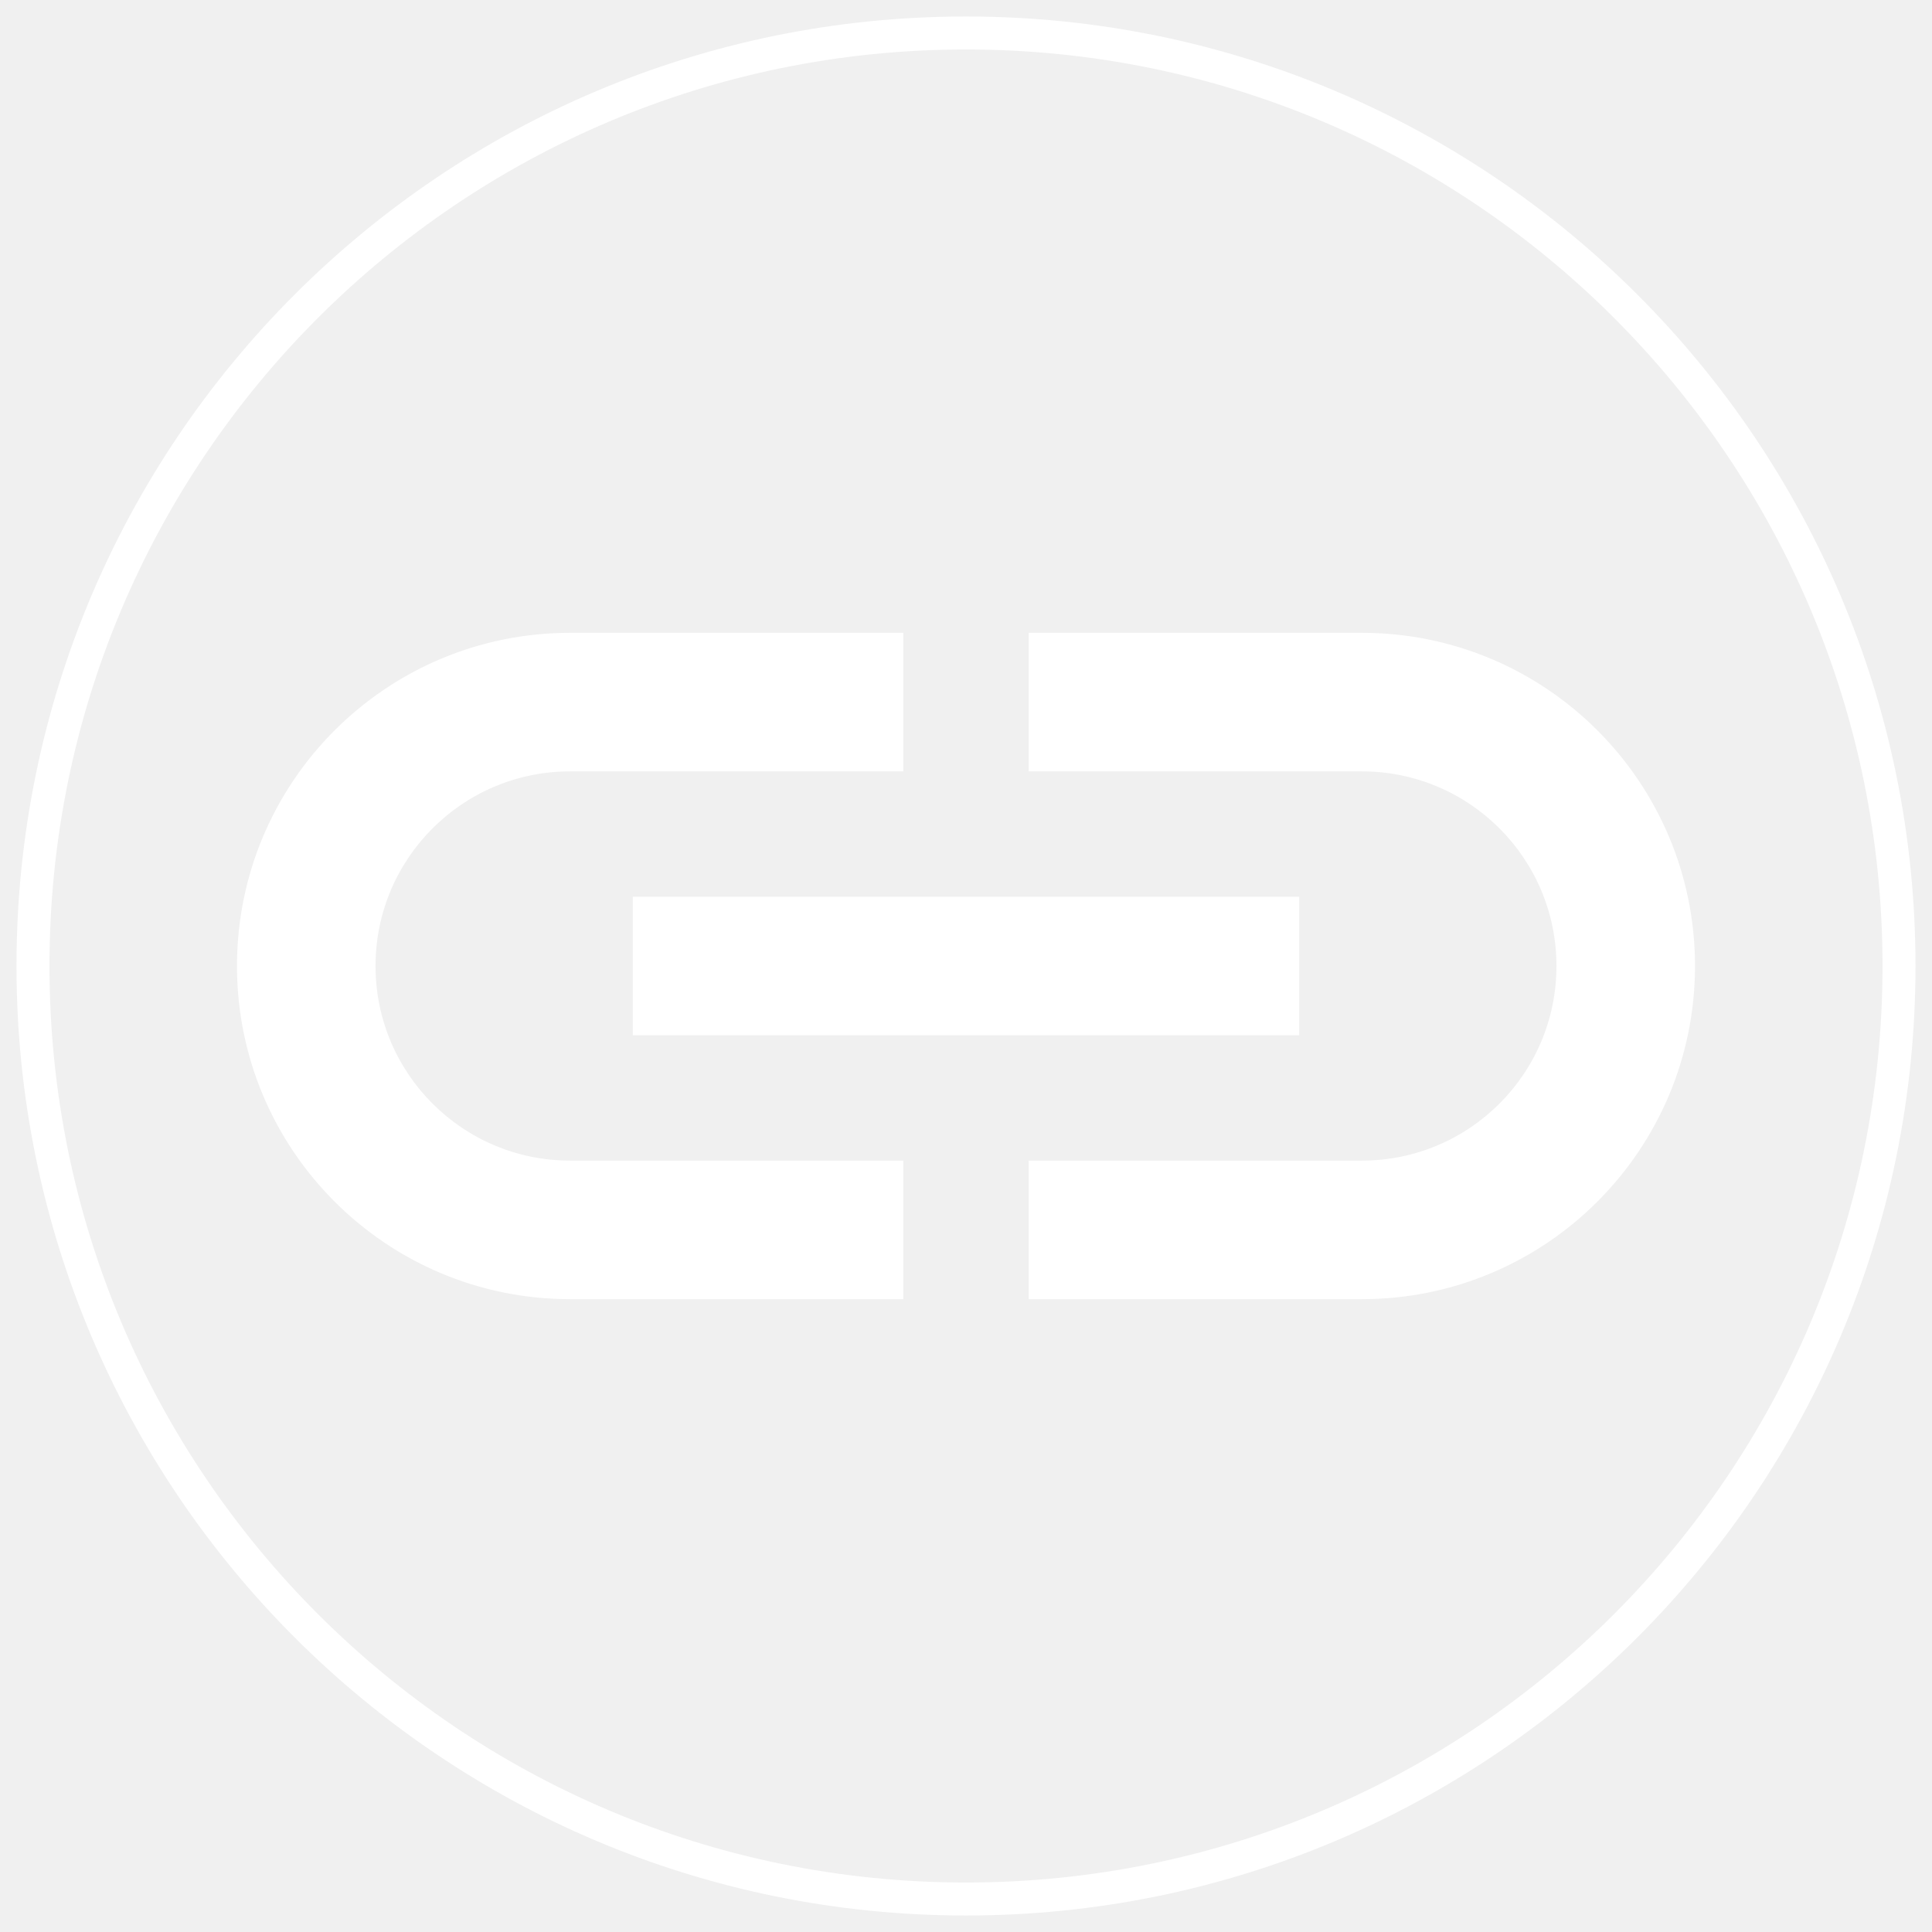
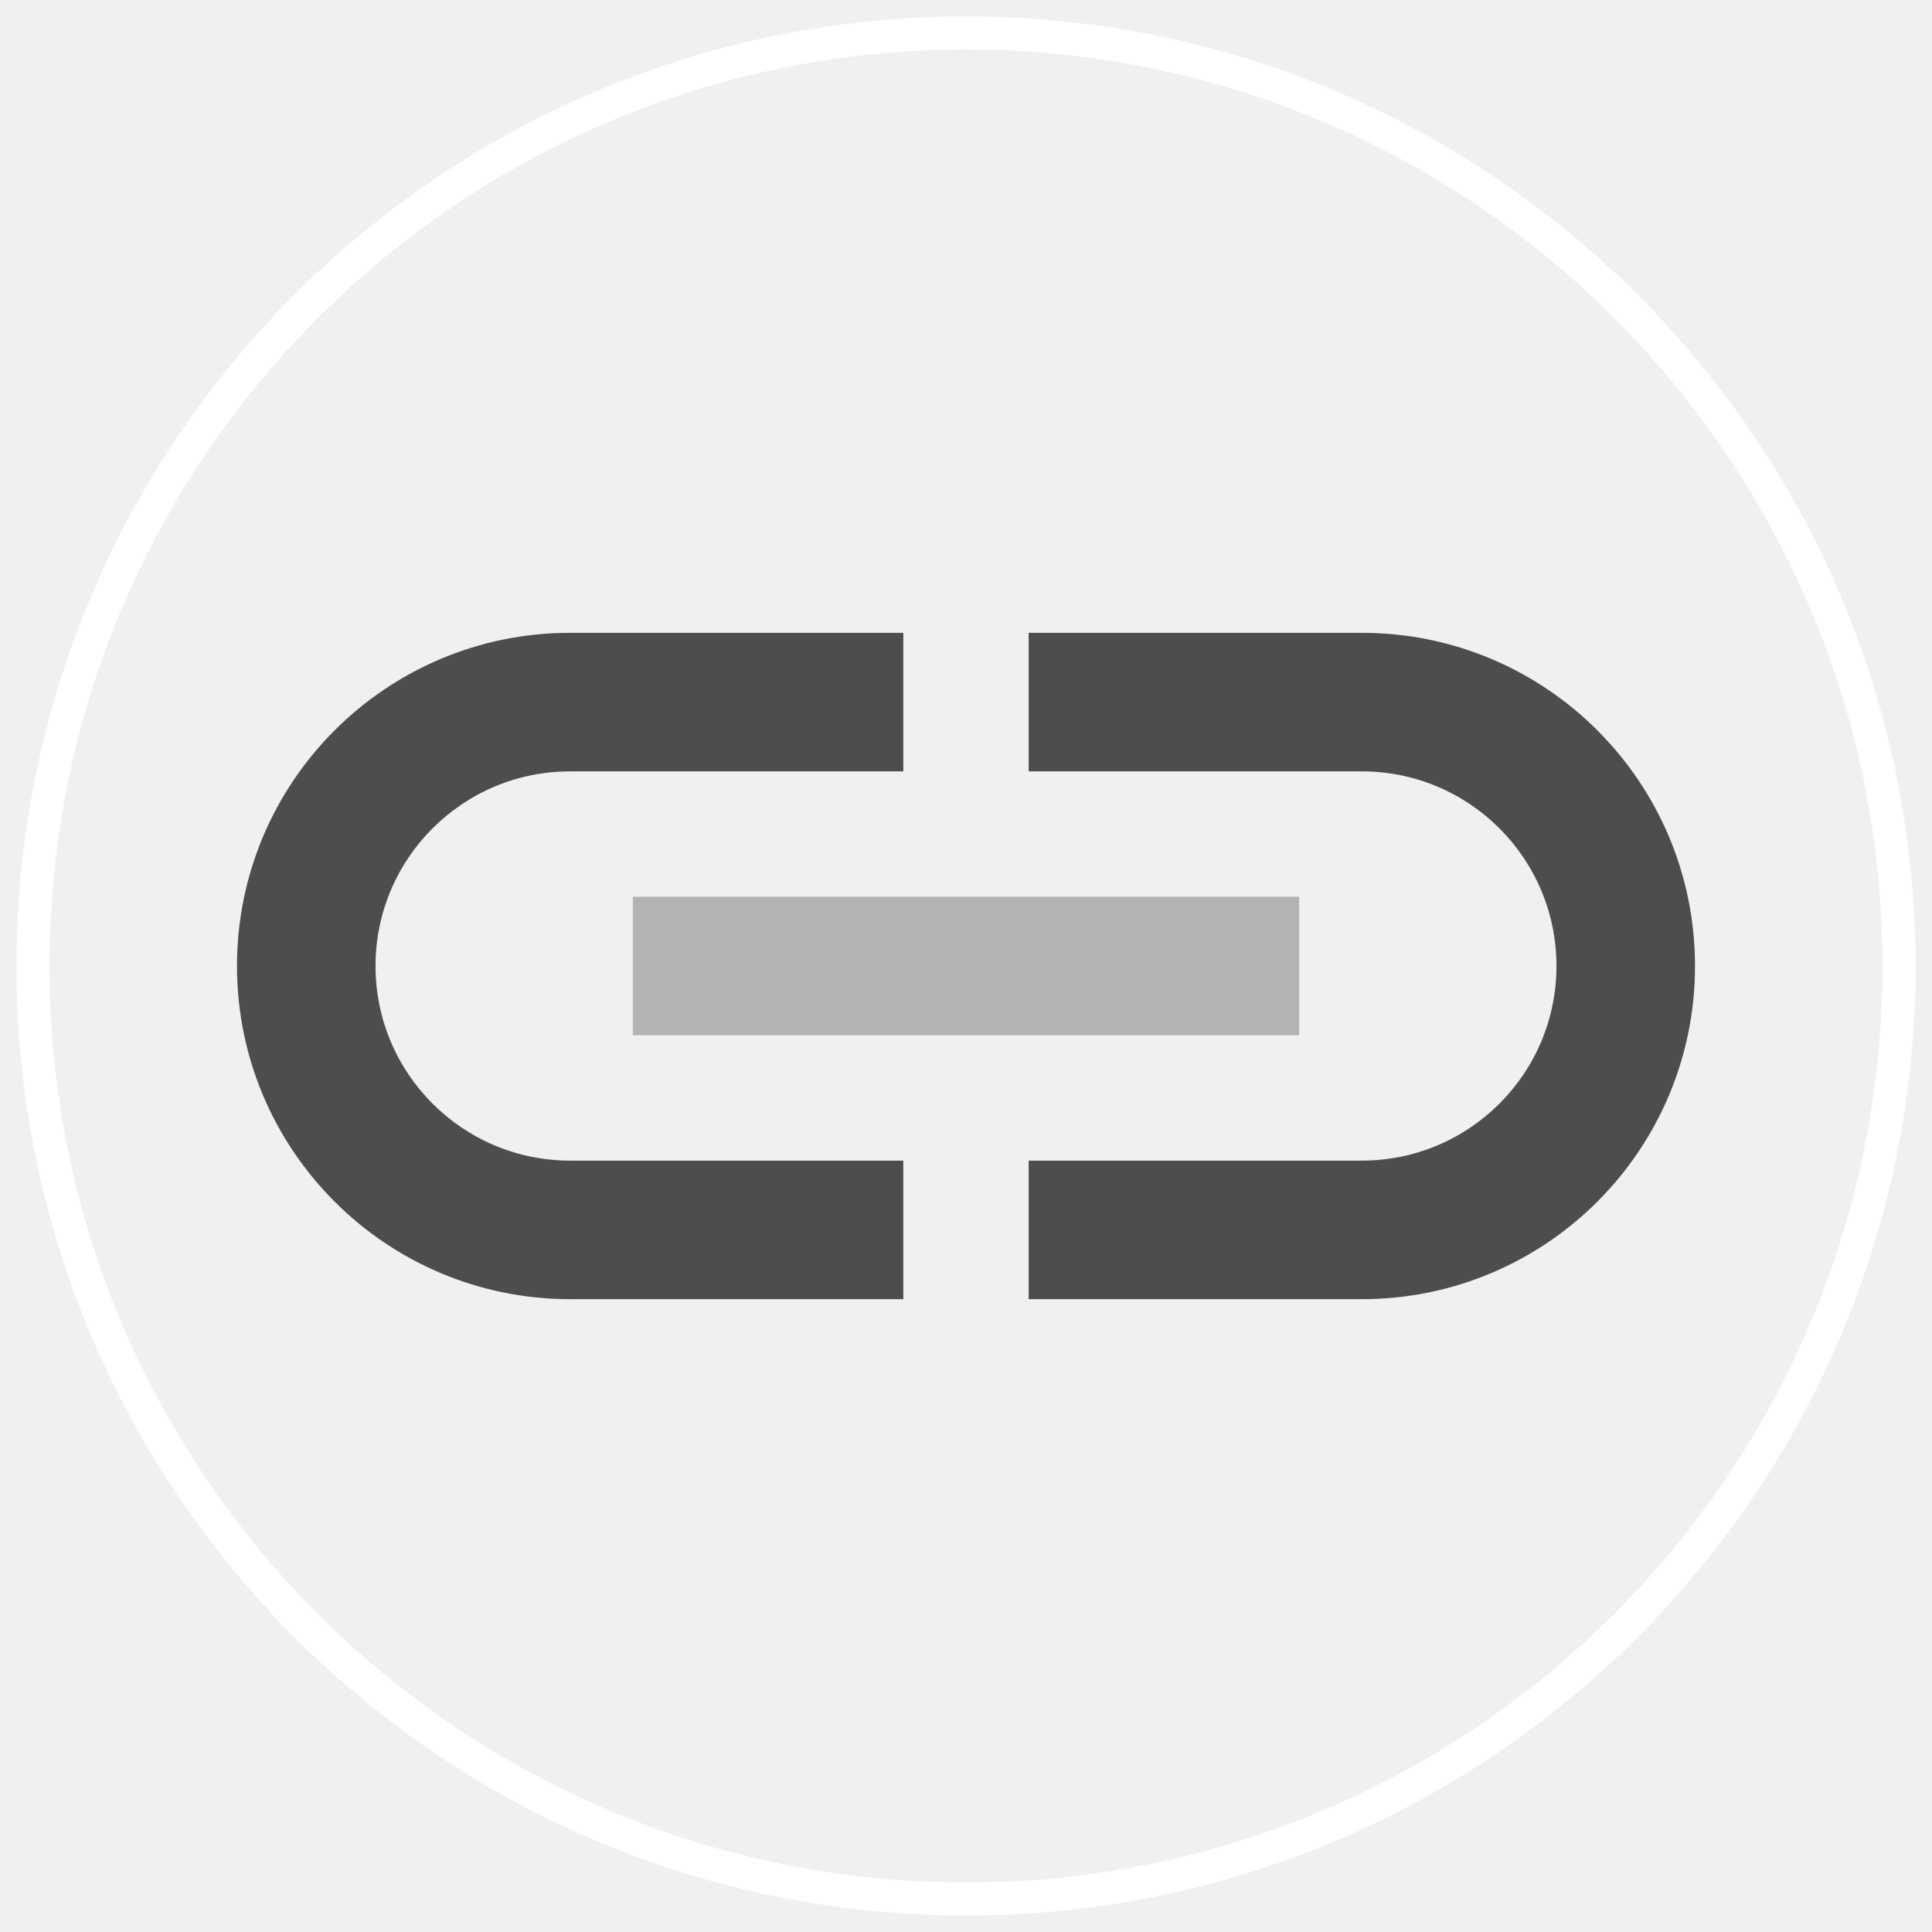
- <svg xmlns="http://www.w3.org/2000/svg" xmlns:ns1="http://www.librecad.org" width="282.843mm" height="282.843mm" viewBox="-5 -5 292.843 292.843">
-   <g ns1:layername="0" ns1:is_locked="false" ns1:is_construction="false" fill="none" stroke="white" stroke-width="1">
-     <circle cx="141.421" cy="141.421" r="141.421" stroke-width="5" />
-     <path fill="white" d="M131.421,171.421 L81.421,171.421 A30,30 0 1,1 81.421,111.421 L131.421,111.421 L131.421,91.421 L81.421,91.421 A50,50 0 0,0 81.421,191.421 L131.421,191.421 L131.421,171.421 Z " />
-     <path fill="white" d="M191.421,131.421 L191.421,151.421 L91.421,151.421 L91.421,131.421 L191.421,131.421 Z " />
-     <path fill="white" d="M201.421,191.421 L151.421,191.421 L151.421,171.421 L201.421,171.421 A30,30 0 0,0 201.421,111.421 L151.421,111.421 L151.421,91.421 L201.421,91.421 A50,50 0 1,1 201.421,191.421 Z " />
-   </g>
+ <svg xmlns="http://www.w3.org/2000/svg" width="282.843mm" height="282.843mm" viewBox="-5 -5 292.843 292.843" version="1.1" id="svg12">
+   <defs id="defs16" />
+   <circle style="fill:none;stroke:#ffffff;stroke-width:5" id="circle2" r="141.421" cy="141.421" cx="141.421" />
+   <path style="fill:#4d4d4d;stroke:#4d4d4d;stroke-width:1;stroke-opacity:1" id="path4" d="M 131.421,171.421 H 81.421 a 30,30 0 1 1 0,-60 H 131.421 V 91.421 H 81.421 a 50,50 0 0 0 0,100 h 50 z" />
+   <path style="fill:#b3b3b3;stroke:#b3b3b3;stroke-width:1;stroke-opacity:1" id="path6" d="m 191.421,131.421 v 20 H 91.421 v -20 z" />
+   <path style="fill:#4d4d4d;stroke:#4d4d4d;stroke-width:1;stroke-opacity:1" id="path8" d="m 201.421,191.421 h -50 v -20 h 50 a 30,30 0 0 0 0,-60 h -50 V 91.421 h 50 a 50,50 0 1 1 0,100 z" />
</svg>
